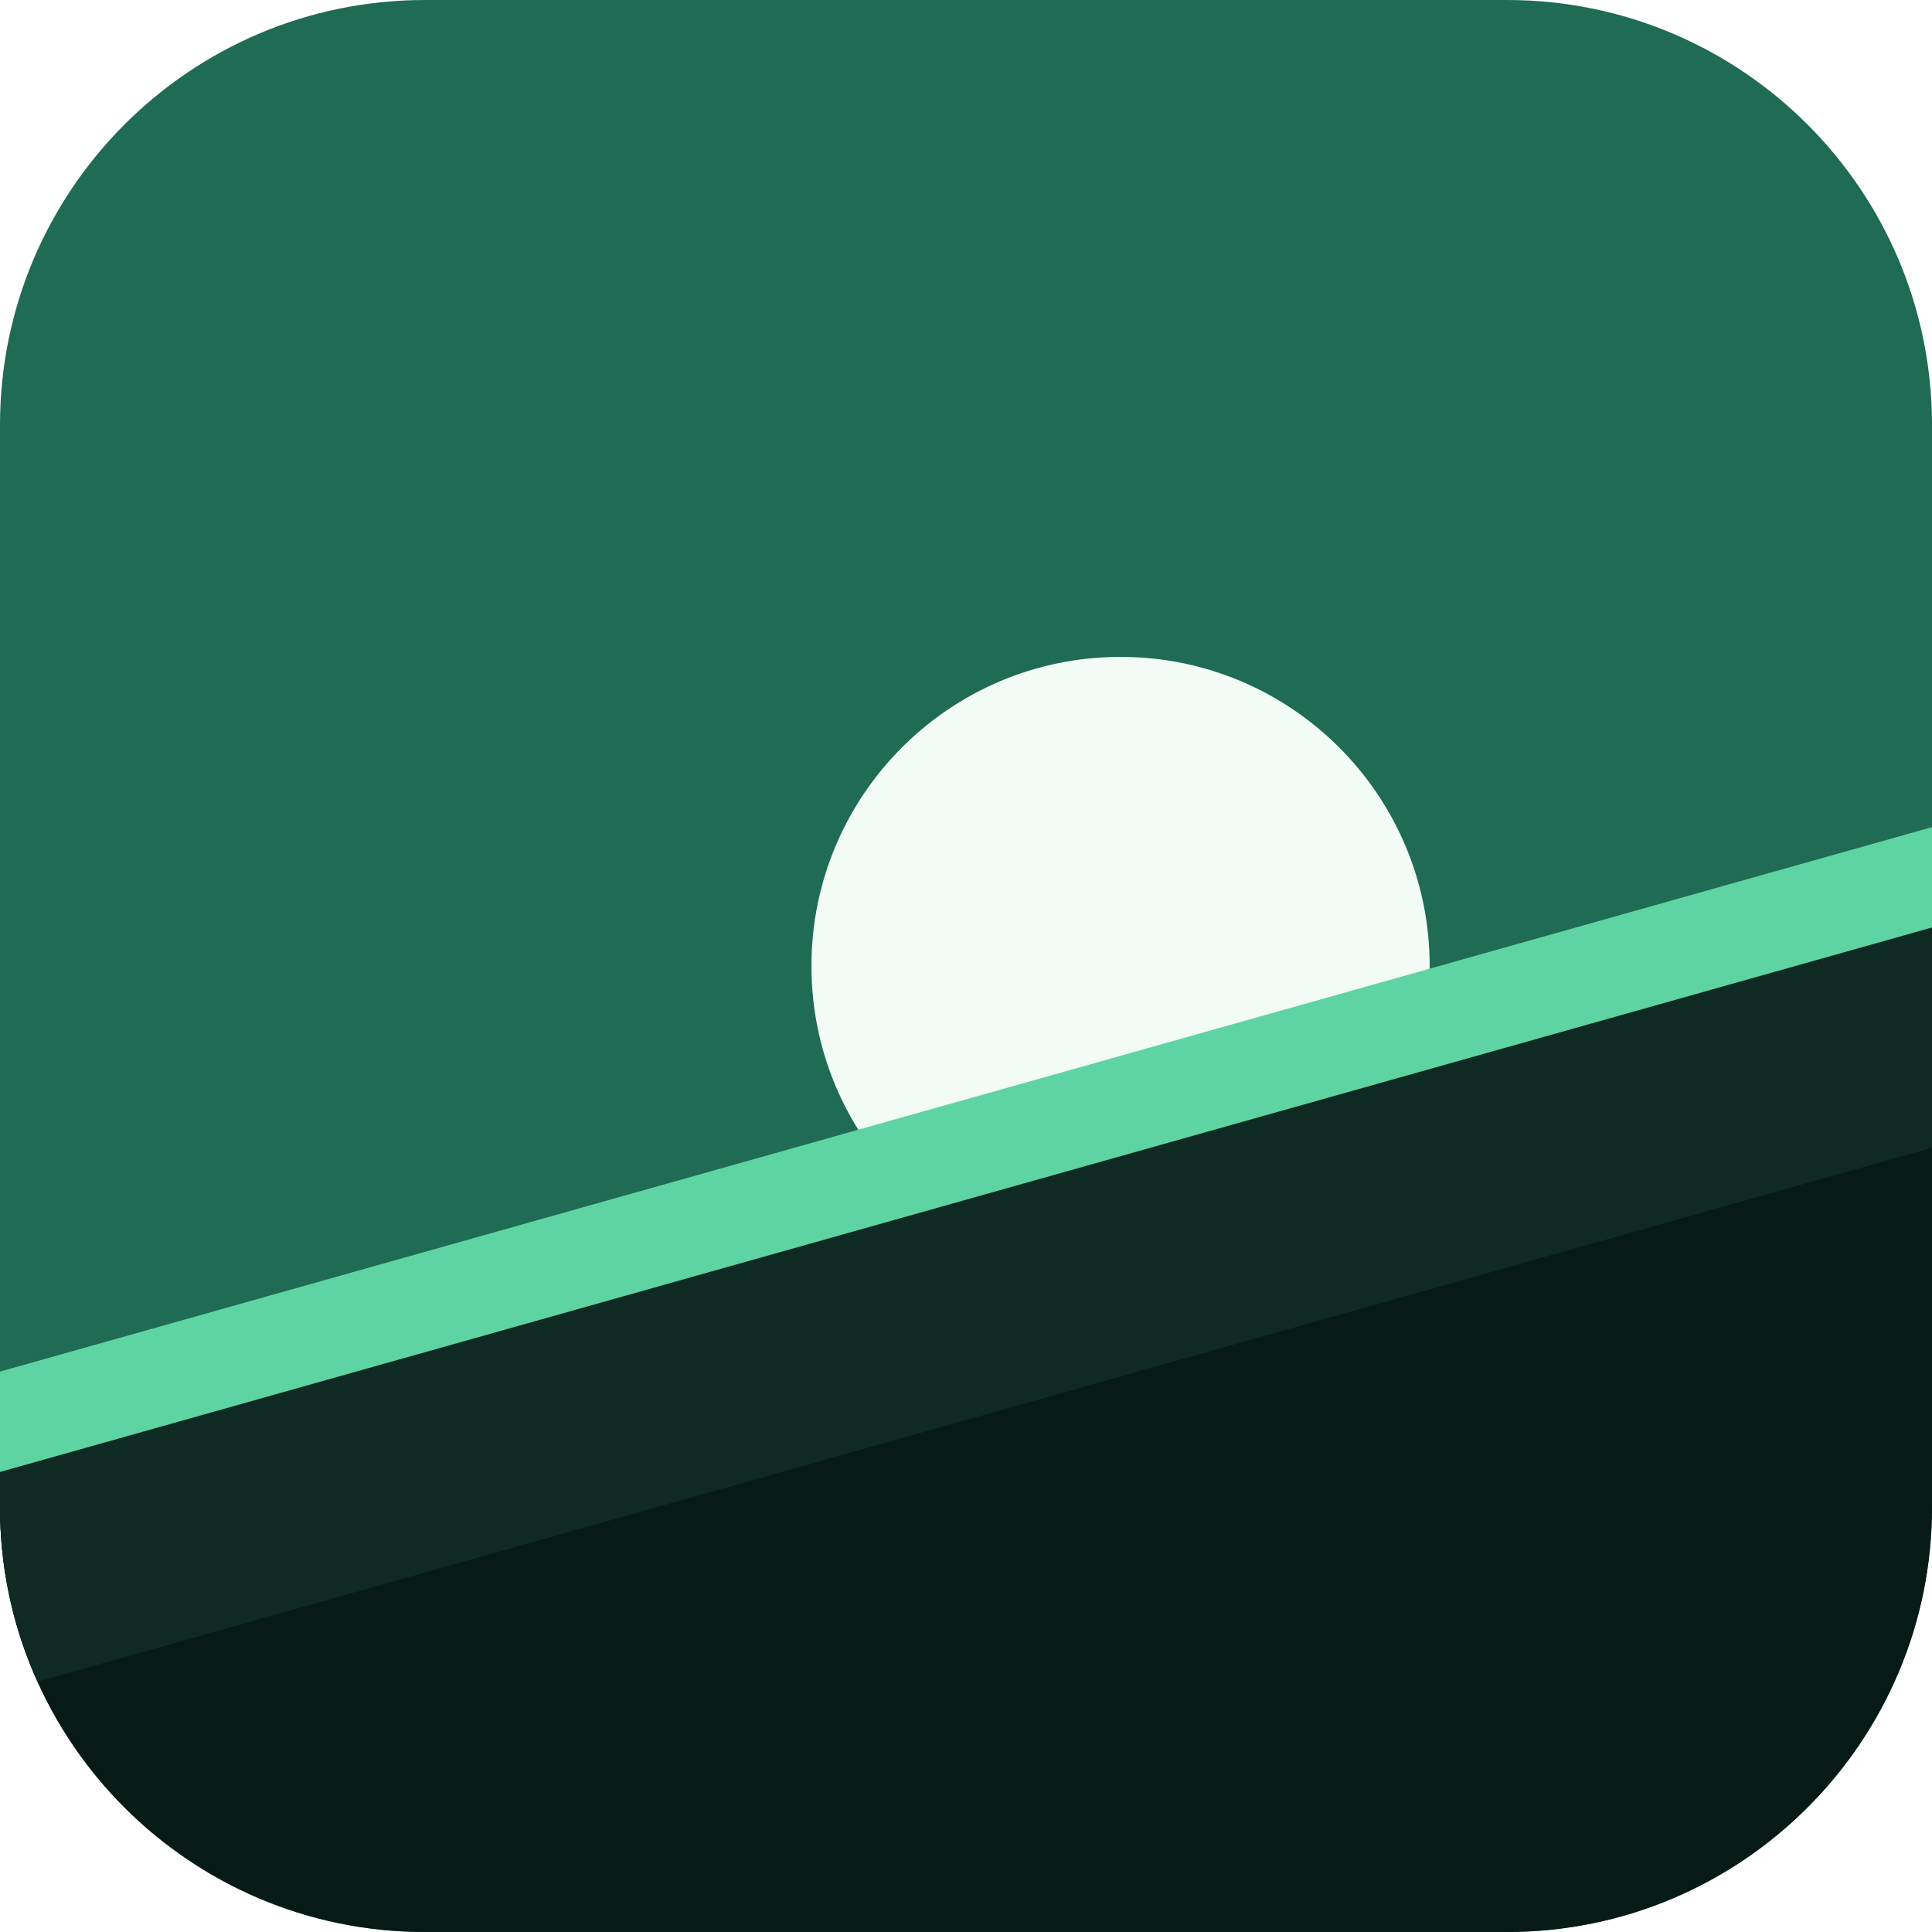
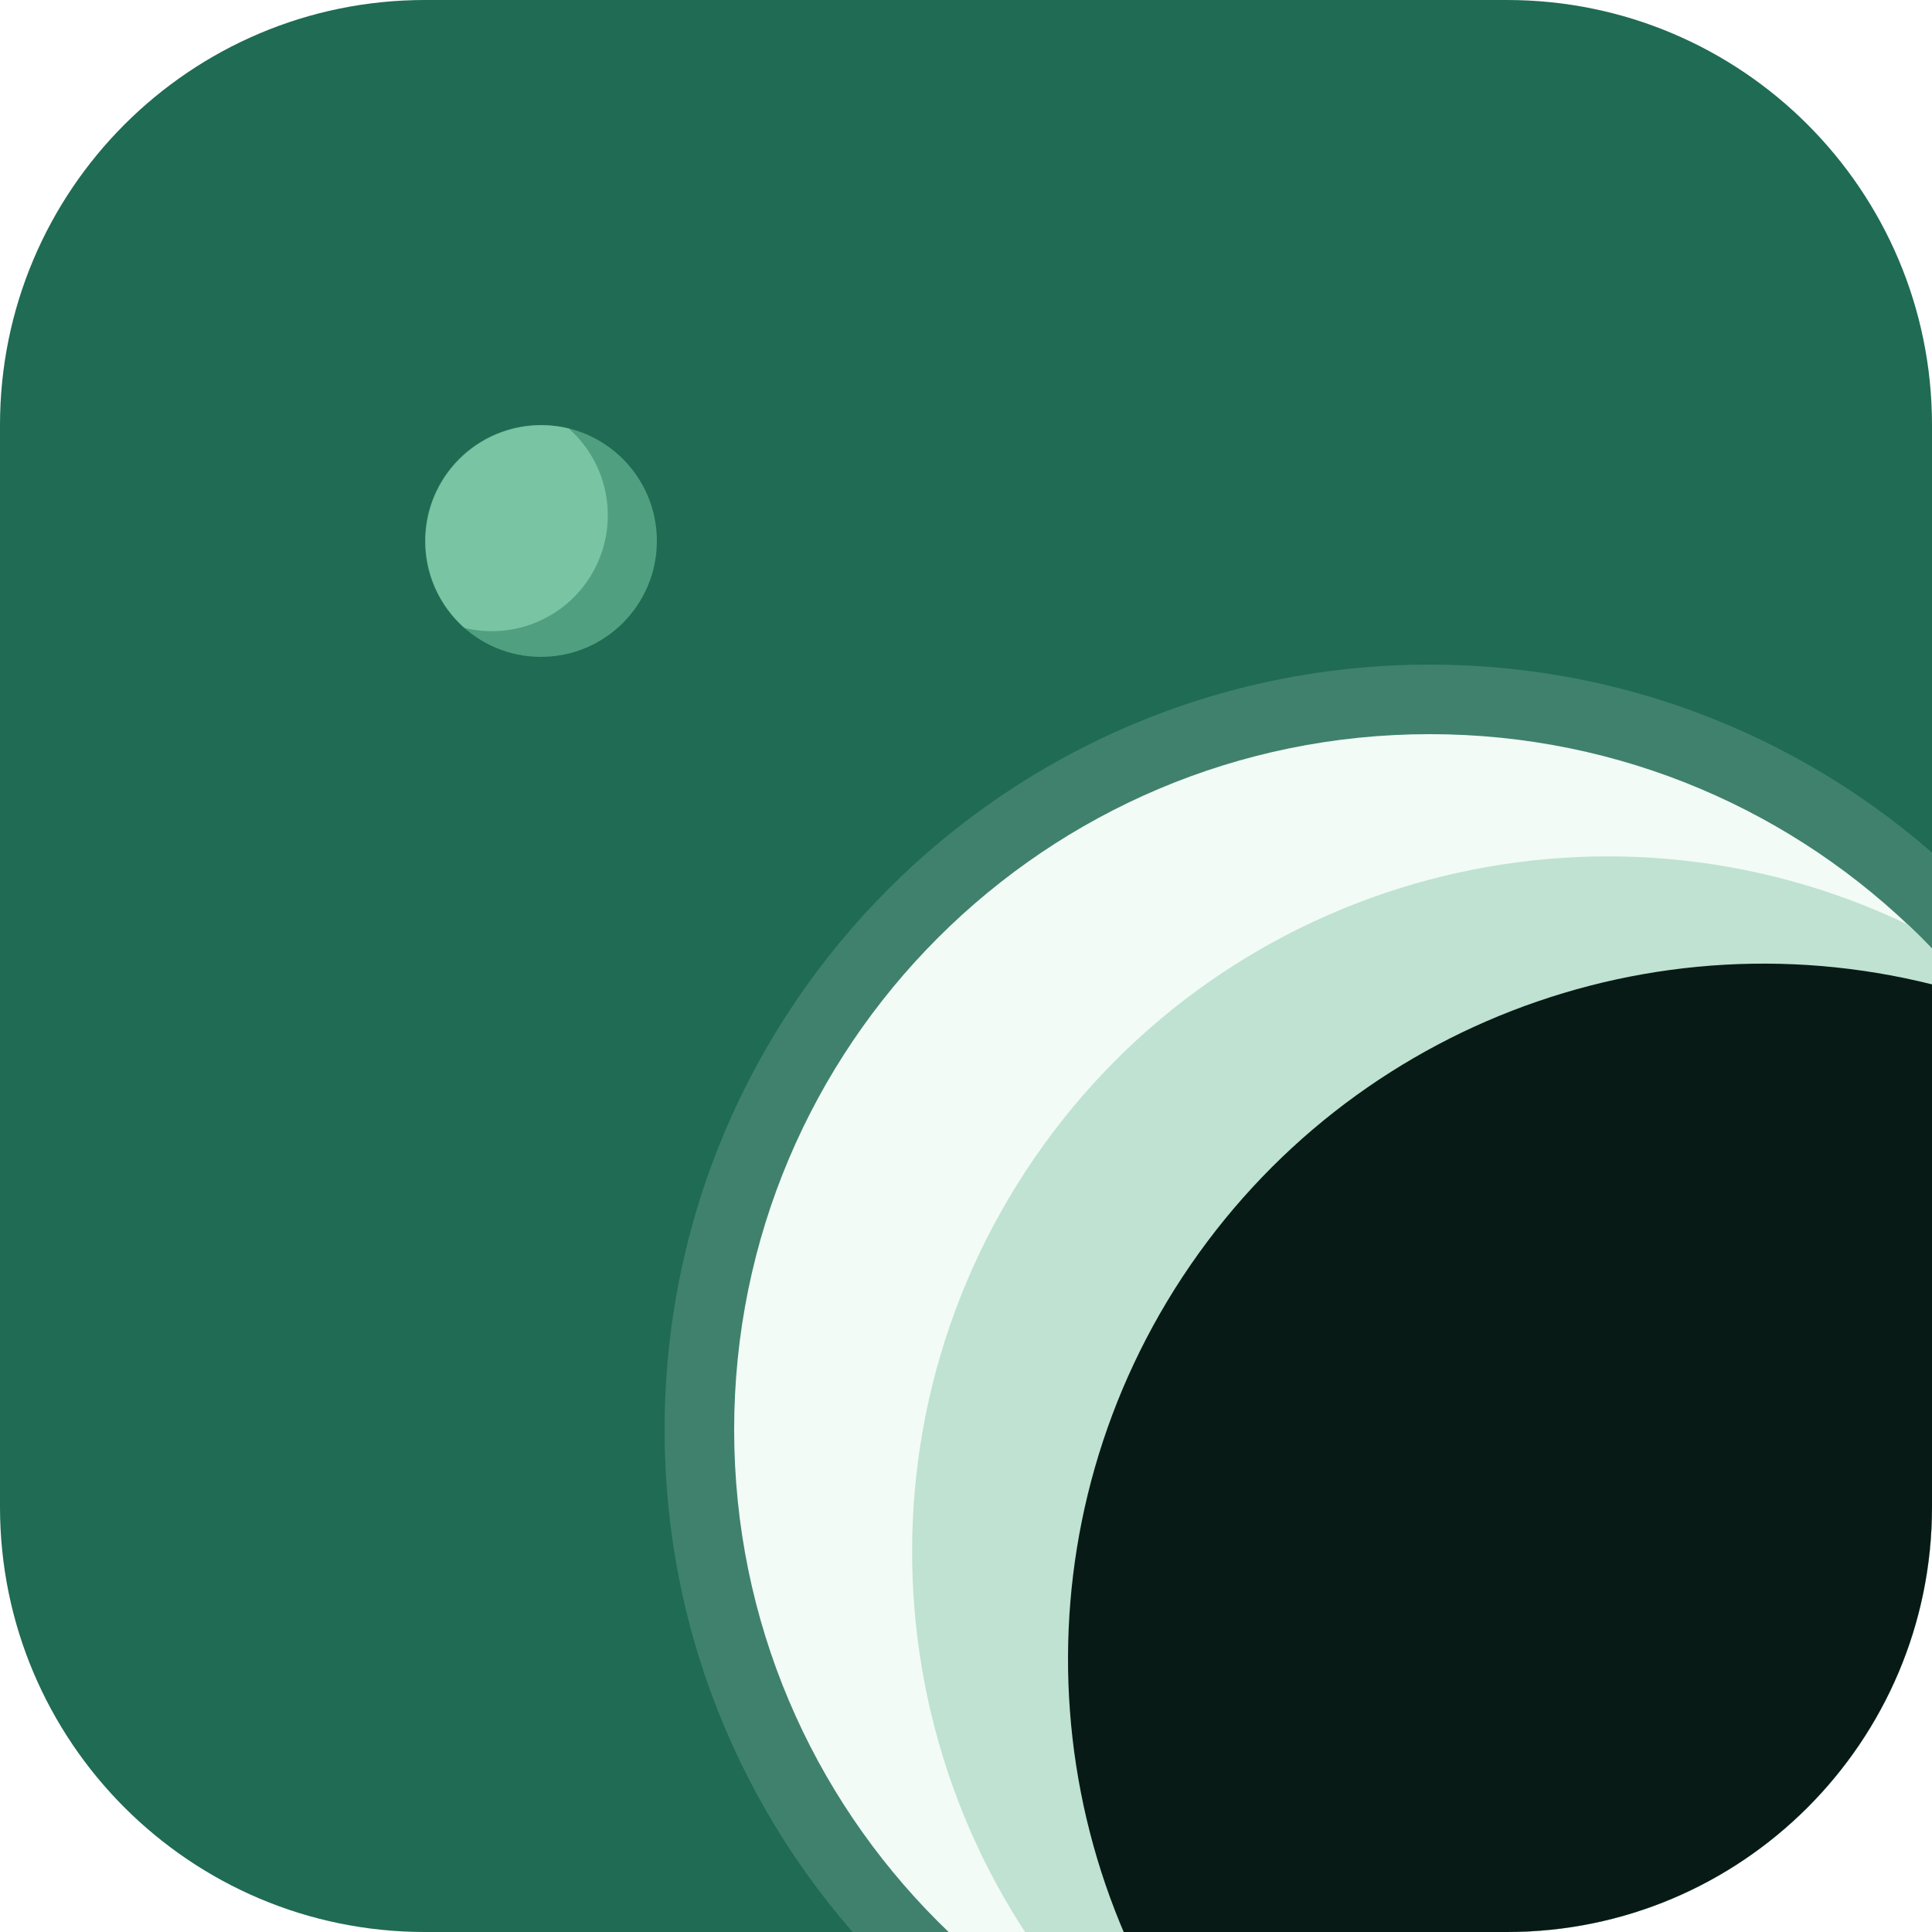
<svg xmlns="http://www.w3.org/2000/svg" viewBox="0 0 100 100" width="100" height="100">
  <defs>
    <clipPath id="frame">
      <rect x="0" y="0" width="100" height="100" rx="22" />
    </clipPath>
  </defs>
  <g clip-path="url(#frame)">
    <g transform="translate(0 0) scale(1)">
-       <rect x="-200" y="-200" width="500" height="500" fill="#1f6b54" />
-       <circle cx="58" cy="50" r="16" fill="#f2fbf6" />
-       <path d="M-200,129.955 L300,-10.955 L300,300 L-200,300 Z" fill="#081a16" />
-       <path d="M-200,129.955 L300,-10.955 L300,3.045 L-200,143.955 Z" fill="#0e2a23" />
-       <path d="M-200,129.955 L300,-10.955" fill="none" stroke="#5fd4a3" stroke-width="5" stroke-linecap="round" />
+       <path d="M-30,-30 H130 V130 H-30 Z" fill="#1f6b54" />
+       <path d="M22,28 A6,6 0 1 0 34,28 A6,6 0 1 0 22,28 Z" fill="#4f9f80" />
+       <path d="M29.44,22.18 A6,6 0 0 0 24.04,32.5 A6,6 0 0 0 29.44,22.18 Z" fill="#78c4a3" />
+       <path d="M34.4,74 A39.6,39.6 0 1 0 113.6,74 A39.6,39.6 0 1 0 34.4,74 Z" fill="#f2fbf6" opacity="0.16" />
+       <path d="M38,74 A36,36 0 1 0 110,74 A36,36 0 1 0 38,74 Z" fill="#f2fbf6" />
+       <path d="M58.46,106.47 A36,36 0 0 0 98.76,47.86 A36,36 0 0 0 58.46,106.47 Z" fill="#bfe2d2" />
+       <path d="M63.13,108.32 A36,36 0 0 0 102.15,51.56 A36,36 0 0 0 63.13,108.32 Z" fill="#081a16" />
    </g>
  </g>
</svg>
